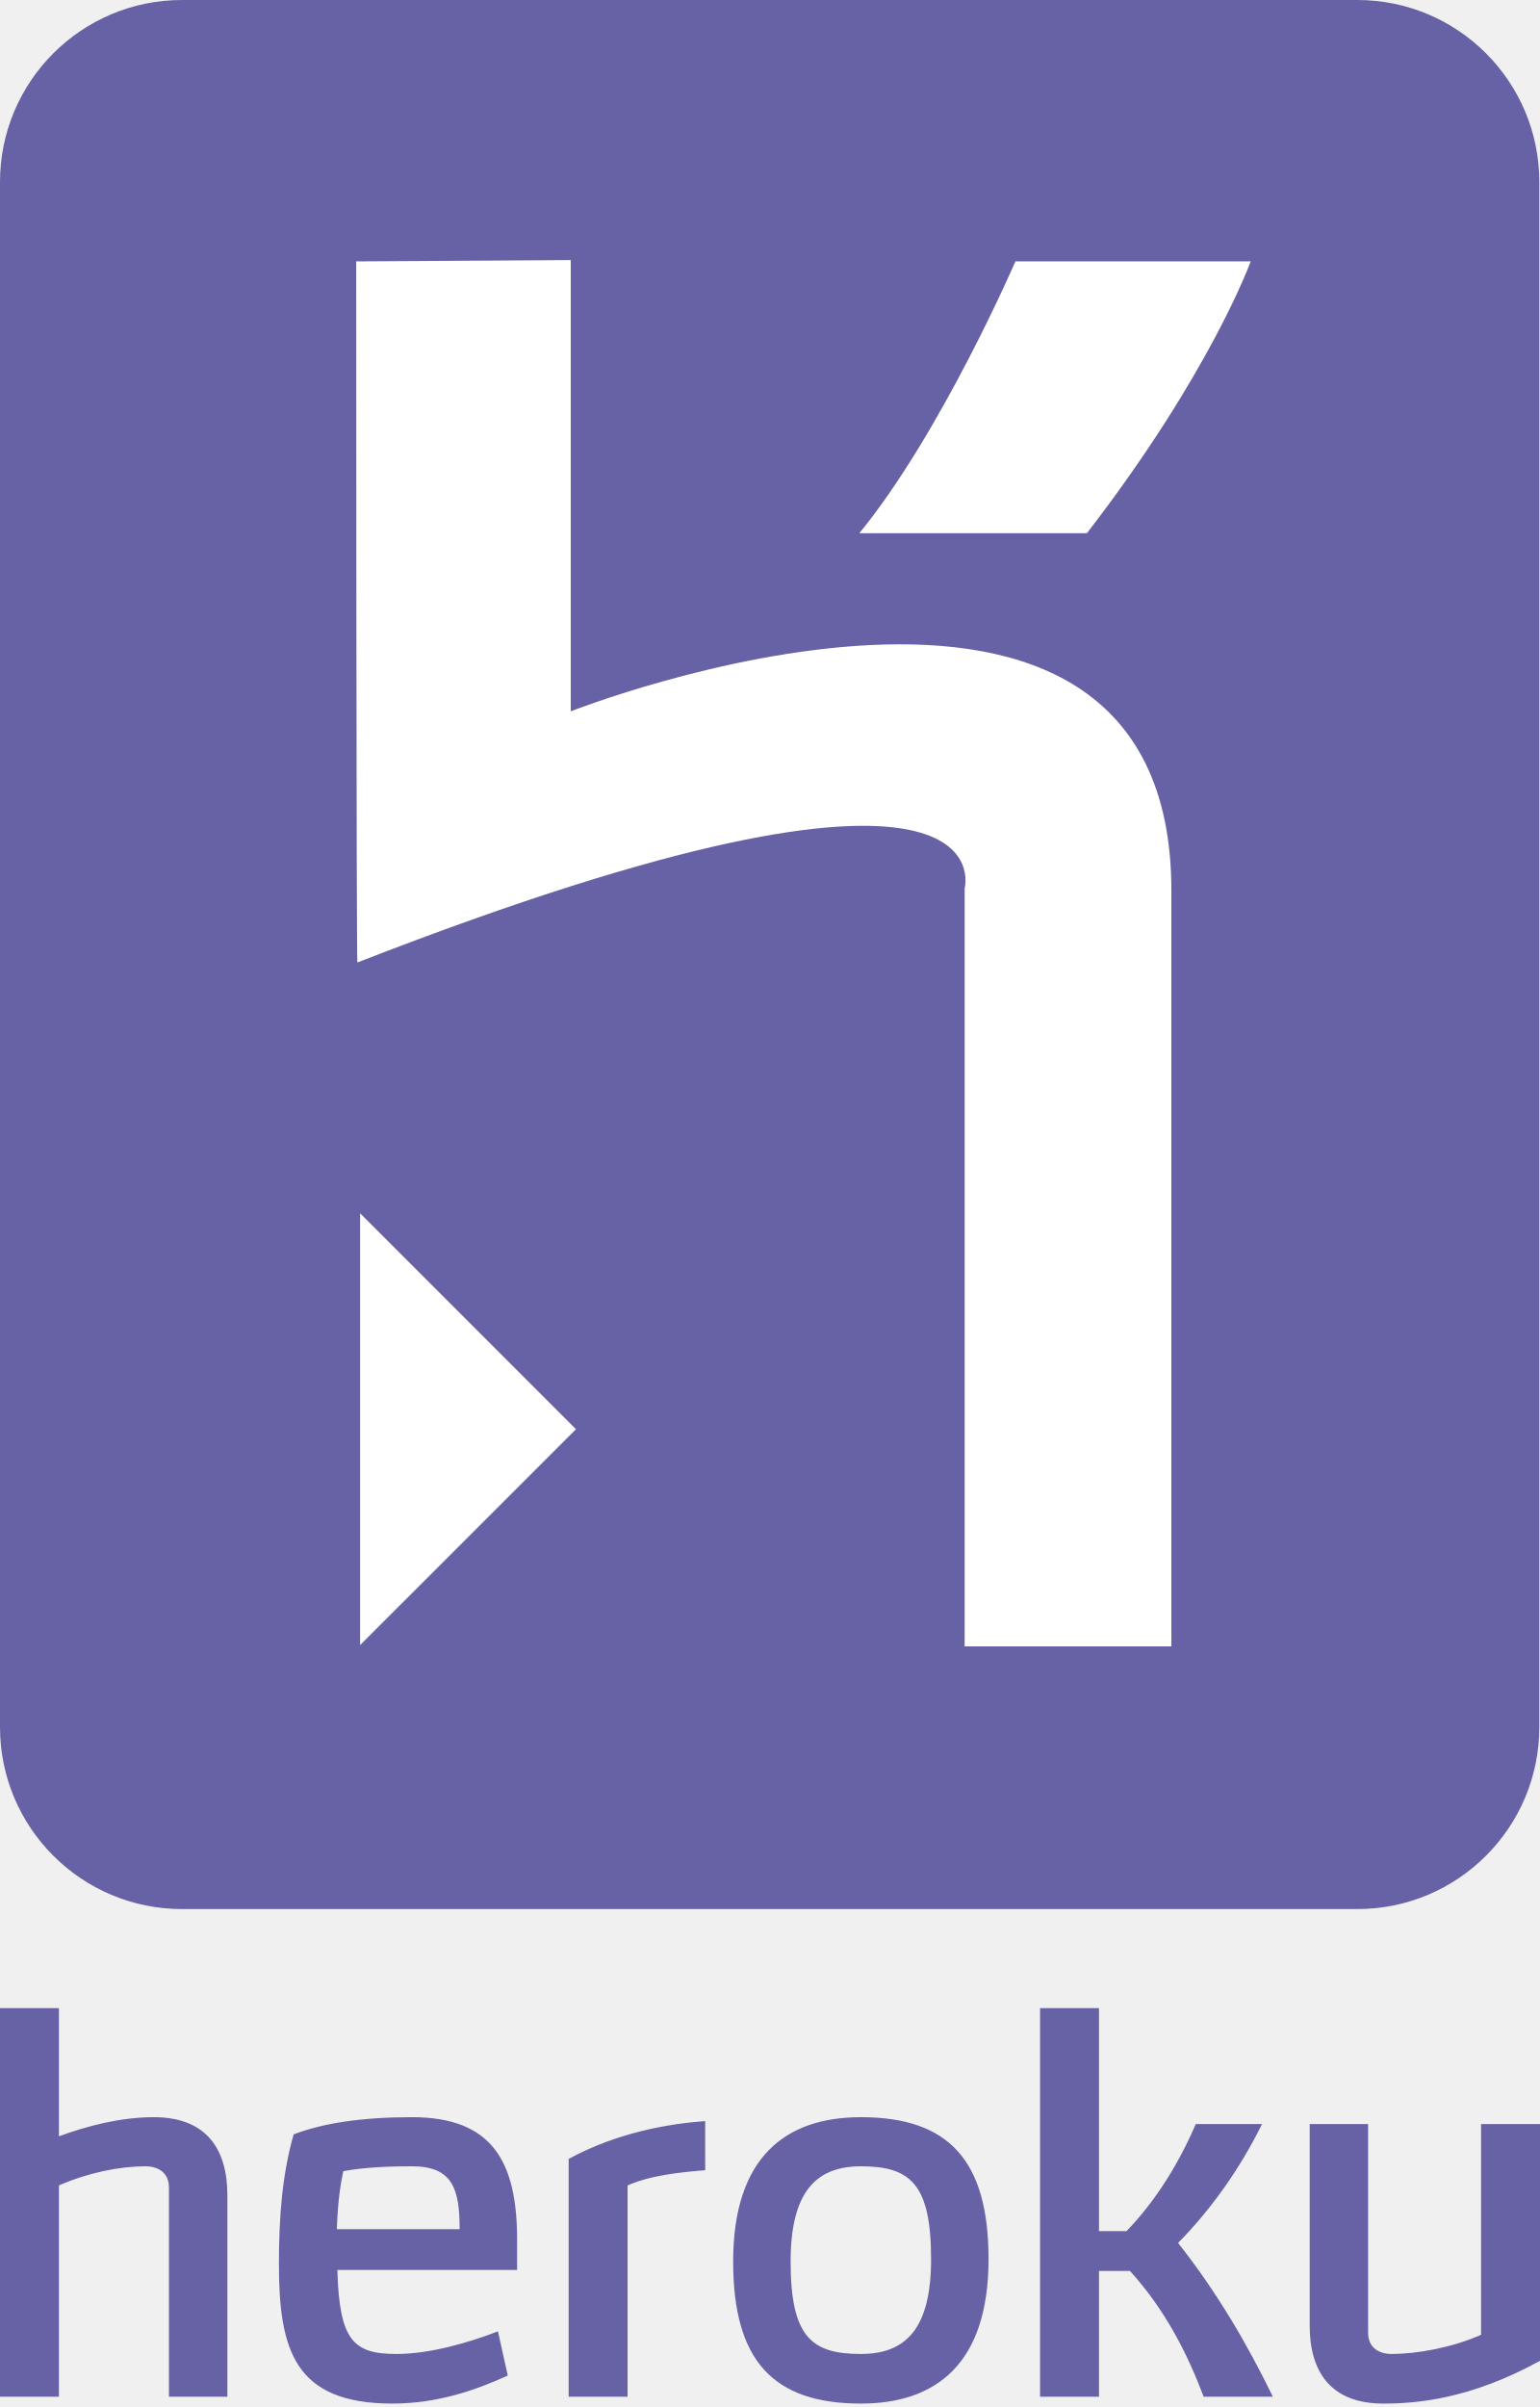
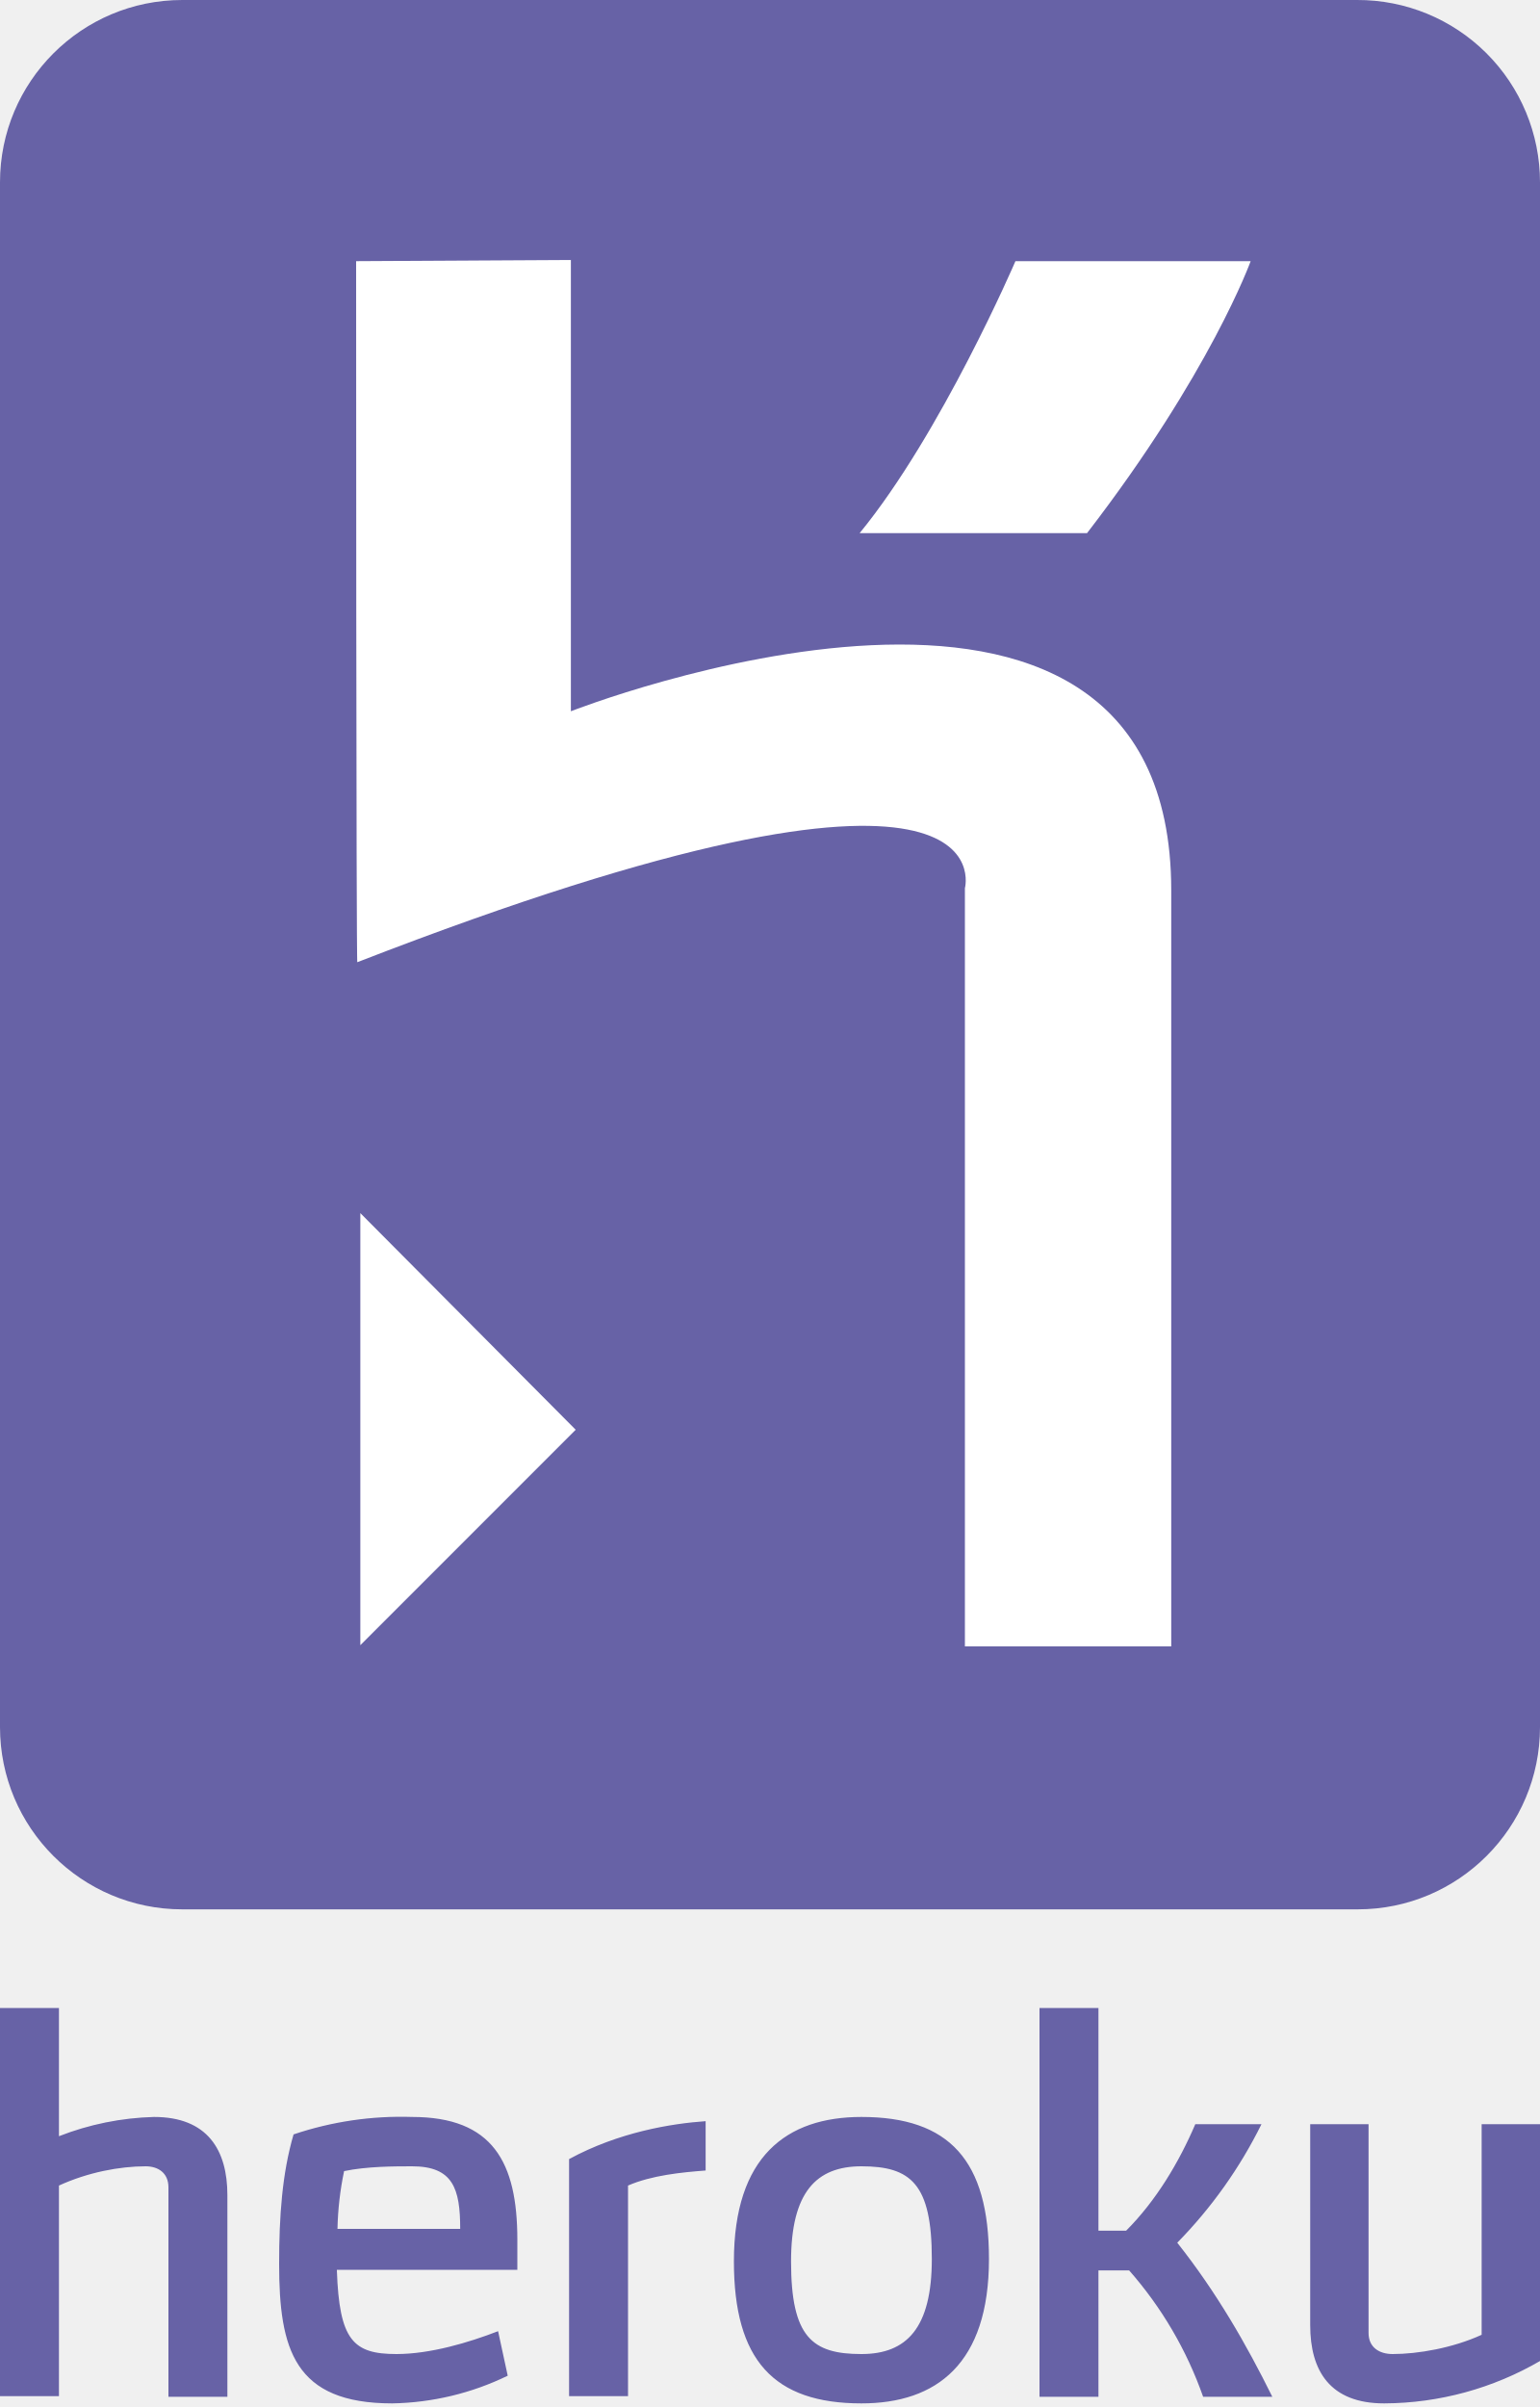
<svg xmlns="http://www.w3.org/2000/svg" width="1600" height="2500" viewBox="0 0 256 400" preserveAspectRatio="xMinYMin meet">
-   <path d="M28.083 398.289V363.51c0-2.452-1.798-3.51-3.917-3.51-4.248 0-9.554 1.058-14.37 3.181v35.108H0v-64.576h9.795v21.304c4.656-1.712 10.206-3.18 15.758-3.18 8.898 0 12.246 5.469 12.246 12.976v33.476h-9.716zm27.999-21.063c.326 11.674 2.613 13.961 9.794 13.961 5.634 0 12.002-1.879 16.902-3.757l1.632 7.346c-5.226 2.37-11.593 4.655-19.183 4.655-16.33 0-18.862-8.978-18.862-23.268 0-7.835.573-14.939 2.45-21.47 4.898-1.878 11.43-2.857 19.673-2.857 13.393 0 17.473 7.43 17.473 20.41v4.98H56.082zM68.488 360c-2.935 0-7.59.082-11.427.813-.406 1.96-.899 4.655-1.062 9.636h20.41c0-6.778-1.225-10.449-7.921-10.449zm35.837 3.181v35.108h-9.797v-39.515c8.246-4.489 16.981-5.877 22.698-6.285v8.164c-4 .326-9.064.816-12.9 2.528zm38.778 36.25c-14.616 0-21.228-7.183-21.228-23.594 0-17.389 8.735-24 21.228-24 14.612 0 21.226 7.182 21.226 23.592 0 17.39-8.737 24.002-21.226 24.002zm0-39.43c-7.512 0-11.675 4.325-11.675 15.836 0 12.574 3.51 15.35 11.675 15.35 7.51 0 11.674-4.247 11.674-15.758 0-12.574-3.51-15.429-11.674-15.429zm68.49 38.288H200.08c-2.692-7.184-6.45-14.532-12.246-20.9h-5.144v20.9h-9.796v-64.576h9.796v37.062h4.573c4.98-5.144 8.816-11.509 11.511-17.797h11.02c-3.754 7.593-8.57 14.287-13.959 19.757 6.45 8.164 11.511 16.818 15.757 25.554zm18.363 1.142c-8.897 0-12.244-5.468-12.244-12.98v-33.473h9.714v34.697c0 2.452 1.794 3.512 3.917 3.512 4.246 0 10.042-1.06 14.86-3.184v-35.025H256v39.35c-11.593 6.369-20.493 7.103-26.044 7.103zM225.628 317.253H30.258C13.545 317.253 0 303.708 0 286.998V30.256C0 13.546 13.546 0 30.257 0h195.37c16.71 0 30.26 13.546 30.26 30.256v256.742c0 16.71-13.55 30.255-30.26 30.255z" fill="#6762A6" />
-   <path d="M160.36 273.6V147.61s8.195-30.15-100.943 12.334c-.2.539-.2-116.504-.2-116.504l35.66-.22v74.991s99.846-39.325 99.846 29.824V273.6h-34.362zm20.32-184.994h-37.824c13.615-16.646 25.94-45.167 25.94-45.167h39.11s-6.696 18.587-27.225 45.167zM59.865 273.382v-71.748l35.878 35.877-35.878 35.871z" fill="#FFF" />
+   <path d="M28 398.3v-34.8c0-2.4-1.7-3.5-3.8-3.5-4.3 0-9.6 1-14.4 3.2v35H0v-64.5h9.8V355a46.7 46.7 0 0115.8-3.2c8.9 0 12.2 5.5 12.2 13v33.5h-9.7zm28-21c.4 11.6 2.7 13.9 9.9 13.9 5.6 0 12-1.9 16.9-3.8l1.6 7.4a45.7 45.7 0 01-19.2 4.6c-16.3 0-18.8-9-18.8-23.2 0-7.9.5-15 2.4-21.5a56 56 0 0119.7-2.9c13.4 0 17.5 7.5 17.5 20.4v5H56zM68.6 360c-3 0-7.6 0-11.4.8a52 52 0 00-1.1 9.6h20.4c0-6.7-1.2-10.4-8-10.4zm35.8 3.2v35h-9.8v-39.4c8.3-4.5 17-5.9 22.7-6.3v8.2c-4 .3-9 .8-12.9 2.5zm38.8 36.2c-14.6 0-21.2-7.2-21.2-23.6 0-17.4 8.7-24 21.2-24 14.6 0 21.2 7.2 21.2 23.6 0 17.4-8.7 24-21.2 24zm0-39.4c-7.5 0-11.7 4.3-11.7 15.8 0 12.6 3.5 15.4 11.7 15.4 7.5 0 11.7-4.3 11.7-15.8 0-12.5-3.5-15.4-11.7-15.4zm68.5 38.3H200a63.8 63.8 0 00-12.3-21h-5.1v21h-9.8v-64.6h9.8v37h4.6c5-5 8.8-11.4 11.5-17.7h11a76.6 76.6 0 01-14 19.7c6.5 8.2 11.5 16.9 15.8 25.6zm18.4 1.1c-9 0-12.3-5.4-12.3-13V353h9.7v34.7c0 2.4 1.8 3.5 4 3.5 4.2 0 10-1 14.8-3.2v-35h9.8v39.3a52 52 0 01-26 7.1zm-4.4-82.1H30.3A30.3 30.3 0 010 287V30.3A30.3 30.3 0 0130.3 0h195.3A30.3 30.3 0 01256 30.3V287a30.3 30.3 0 01-30.3 30.3z" fill="#6762A6" />
+   <path d="M160.4 273.6v-126s8.2-30.1-101 12.3c-.2.6-.2-116.5-.2-116.5l35.7-.2v75S194.7 79 194.7 148v125.6h-34.3zm20.3-185h-37.8c13.6-16.6 25.9-45.2 25.9-45.2h39.1s-6.7 18.6-27.2 45.2zM59.9 273.4v-71.8l35.8 36L60 273.3z" fill="#FFF" />
</svg>
